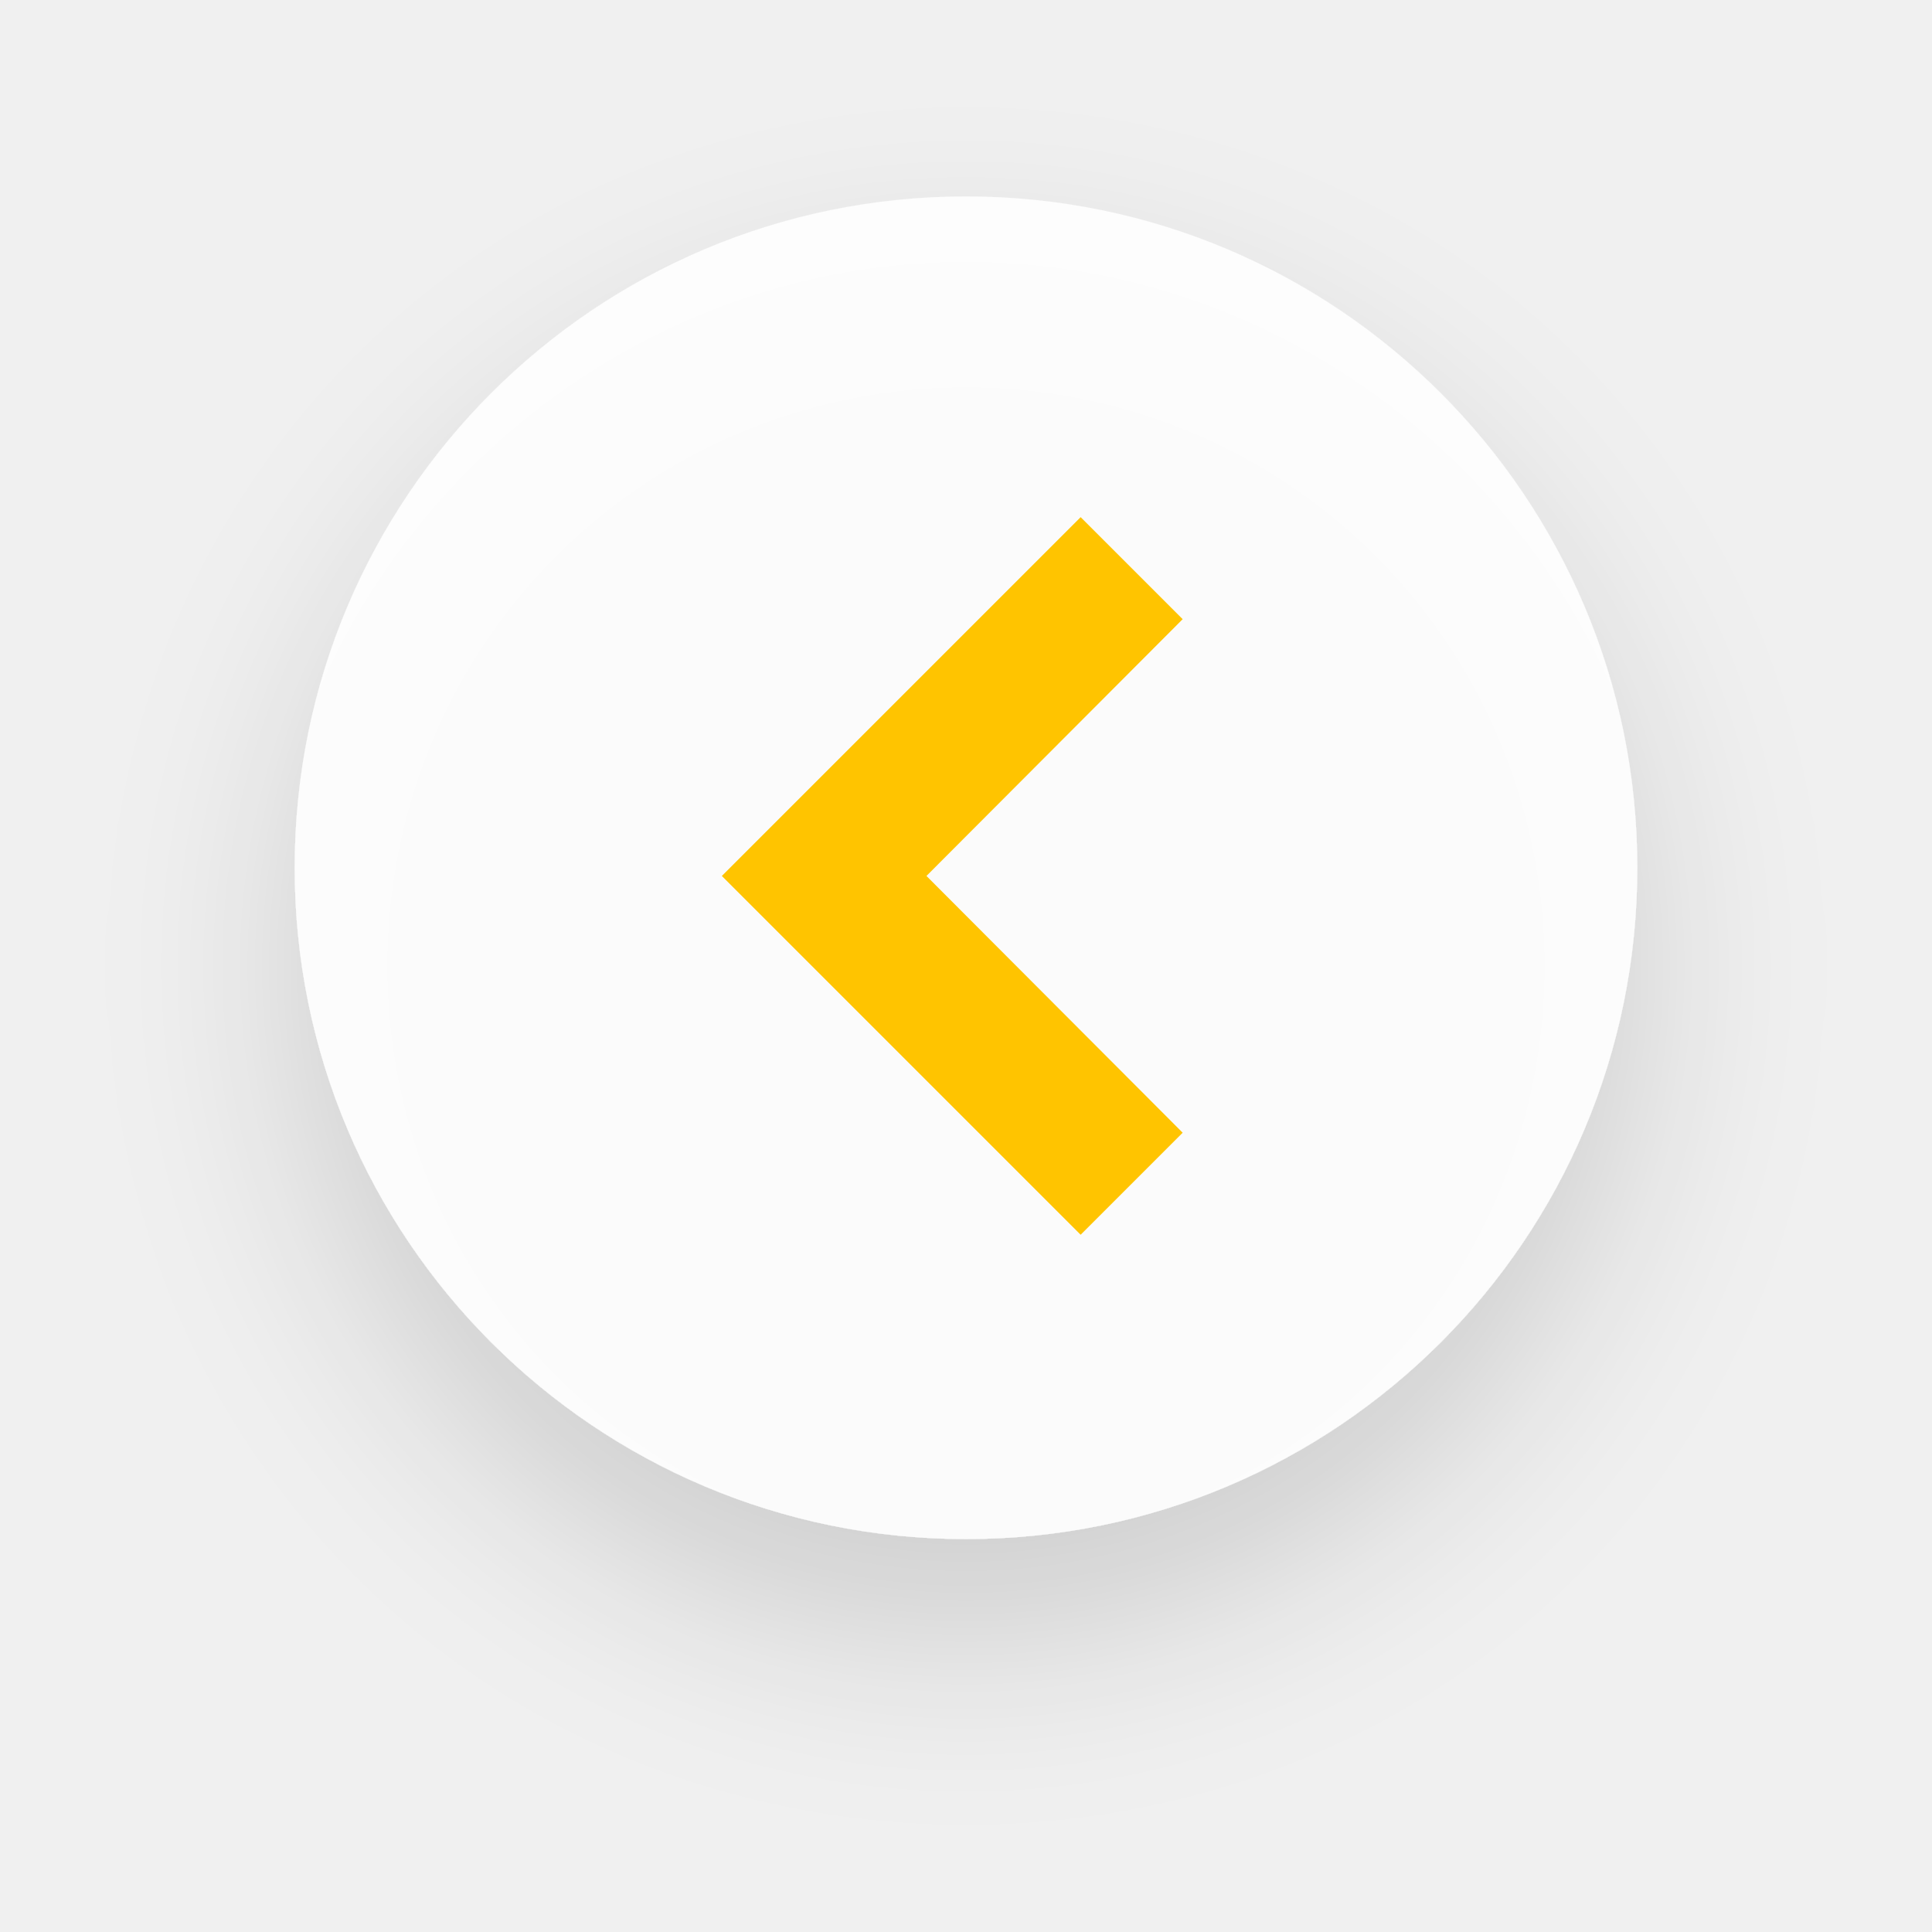
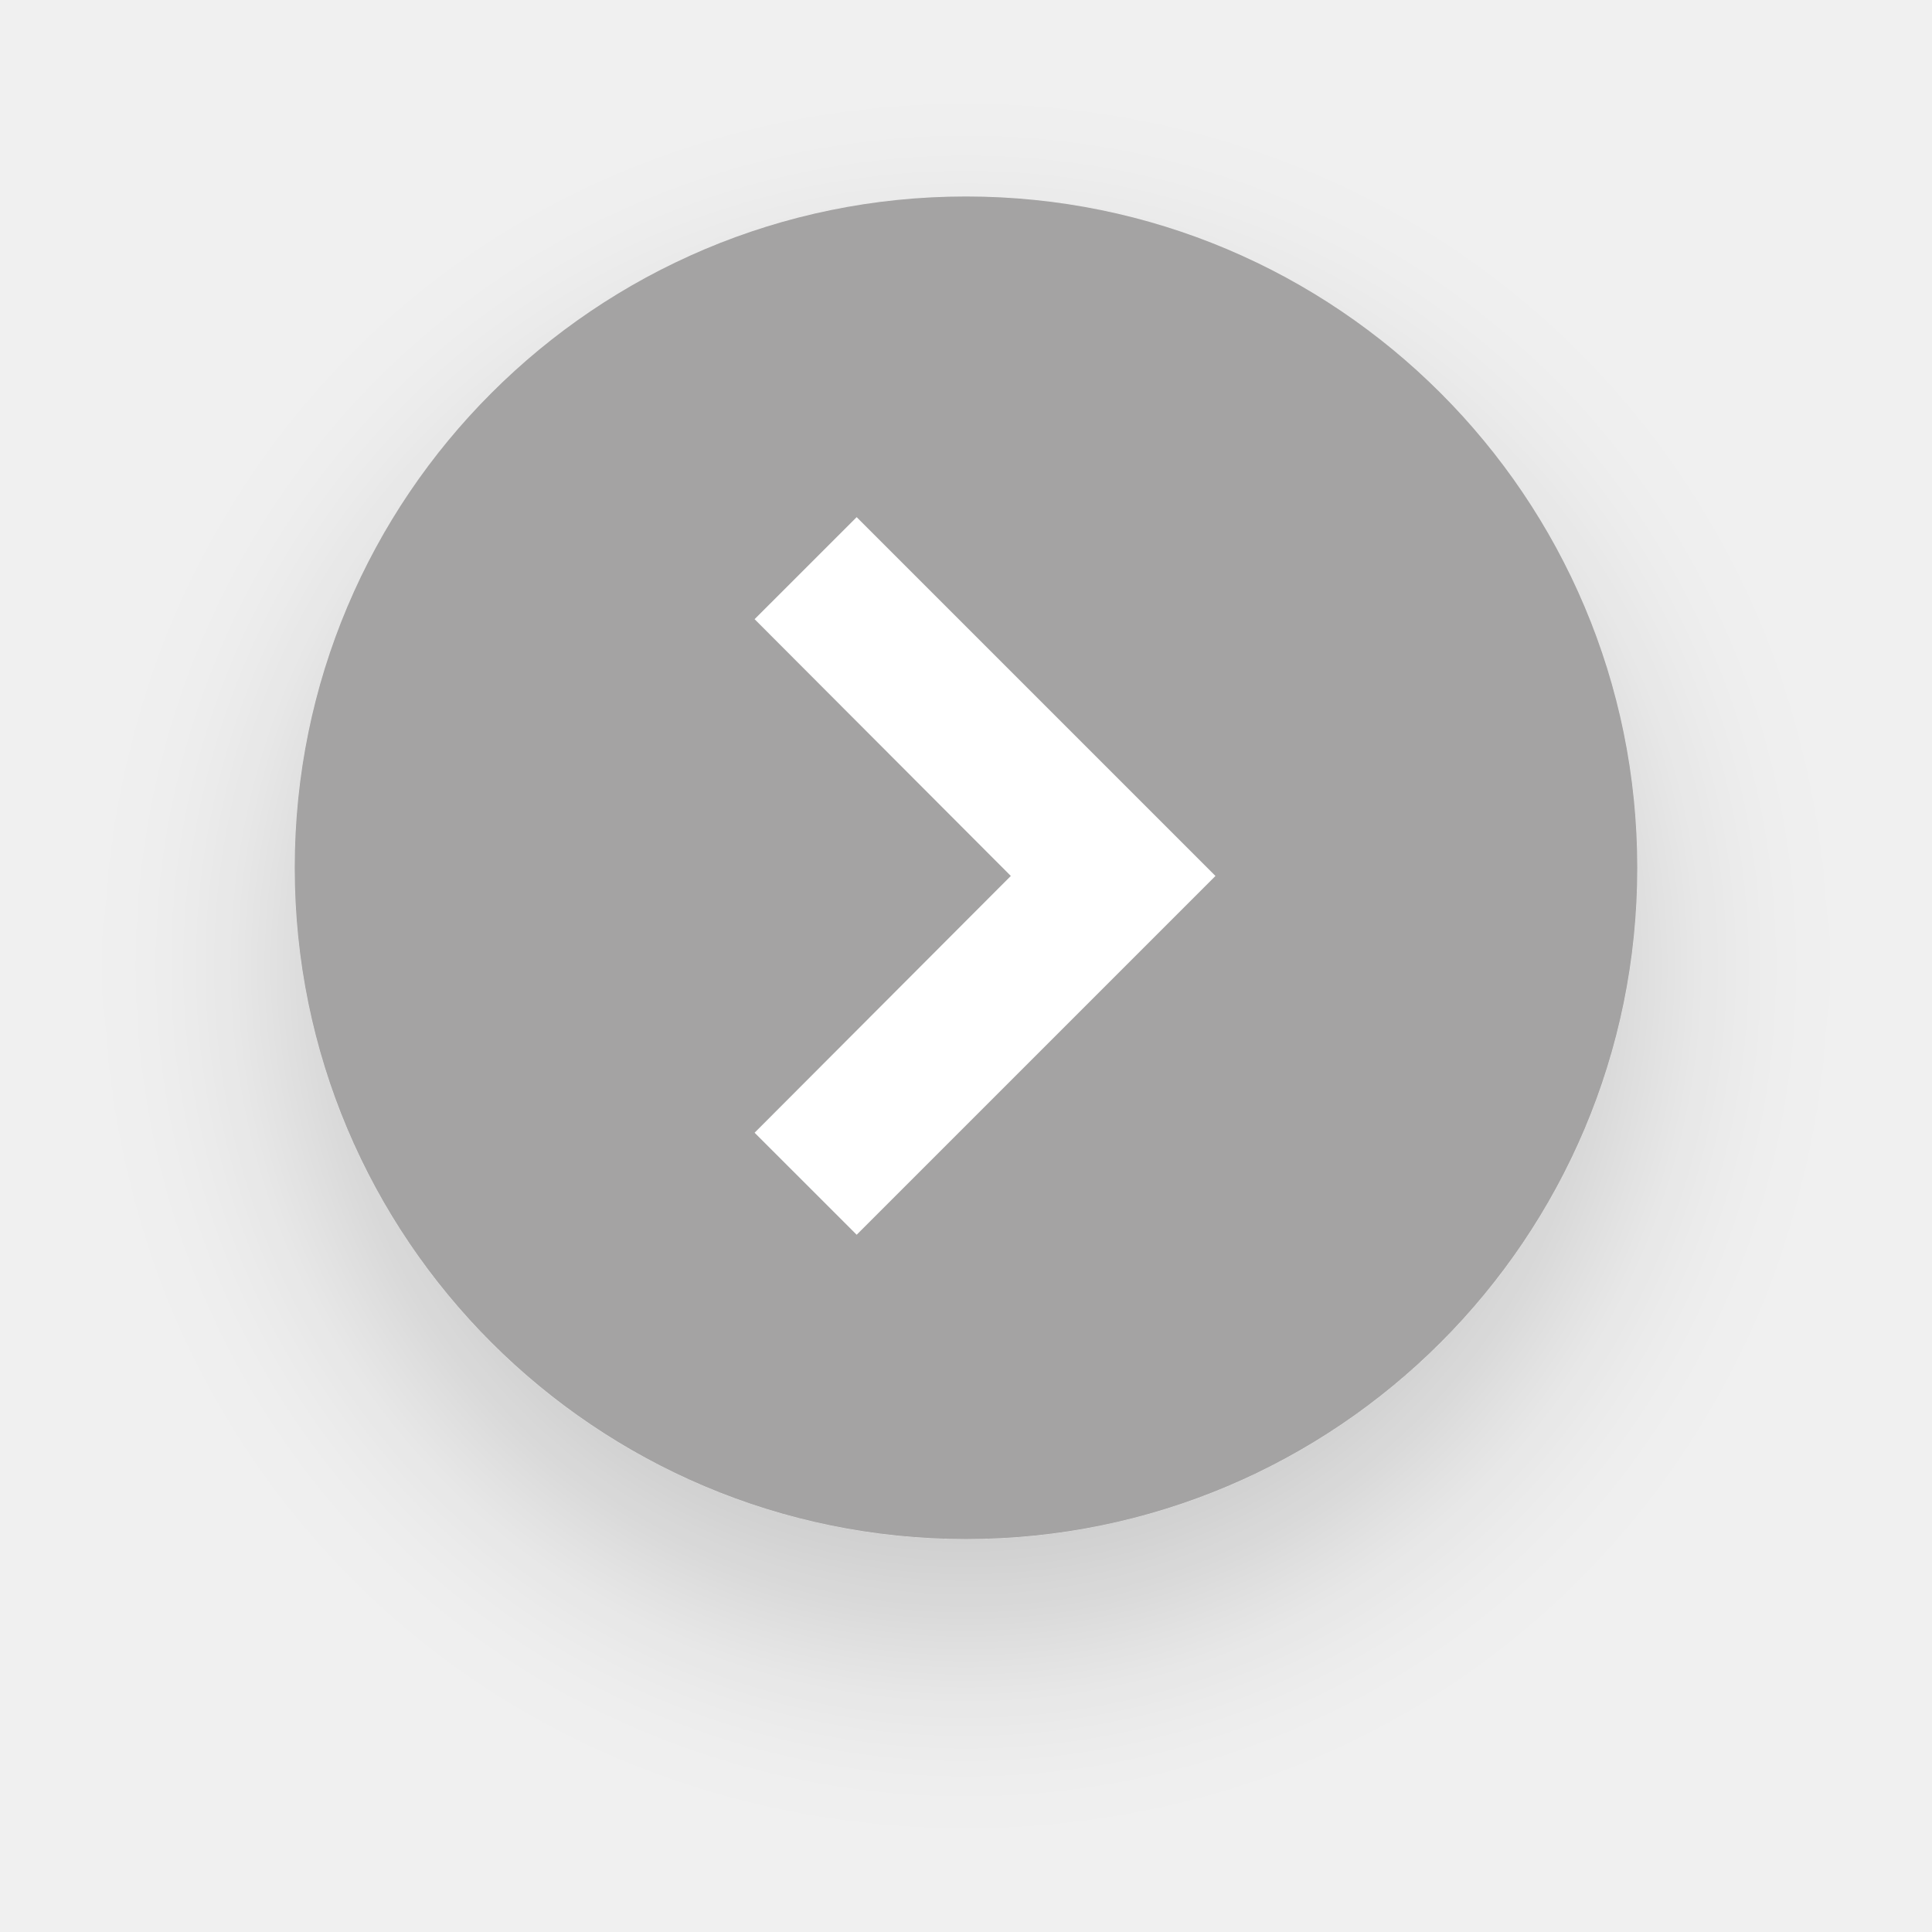
<svg xmlns="http://www.w3.org/2000/svg" width="59" height="59" viewBox="0 0 59 59">
  <defs>
    <filter id="Ellipse_16" x="0" y="0" width="59" height="59" filterUnits="userSpaceOnUse">
      <feOffset dy="3" input="SourceAlpha" />
      <feGaussianBlur stdDeviation="3" result="blur" />
      <feFlood flood-opacity="0.161" />
      <feComposite operator="in" in2="blur" />
      <feComposite in="SourceGraphic" />
    </filter>
  </defs>
  <g id="Group_200" data-name="Group 200" transform="translate(-1094 -405)">
    <g transform="matrix(1, 0, 0, 1, 1094, 405)" filter="url(#Ellipse_16)">
-       <circle id="Ellipse_16-2" data-name="Ellipse 16" cx="20.5" cy="20.5" r="20.5" transform="translate(9 6)" fill="#fff" opacity="0.88" />
+       <circle id="Ellipse_16-2" data-name="Ellipse 16" cx="20.5" cy="20.5" r="20.5" transform="translate(9 6)" fill="#a4a3a3" />
    </g>
-     <path id="ic_chevron_right_24px" d="M18.84,6l2.409,2.409L13.425,16.25l7.824,7.841L18.84,26.5,8.59,16.25Z" transform="translate(1108.161 415.5)" fill="#ffc400" stroke="#ffc400" stroke-width="1" />
+     <path id="ic_chevron_right_24px" d="M11,6,8.59,8.409l7.824,7.841L8.59,24.091,11,26.5l10.25-10.25Z" transform="translate(1109.161 415.5)" fill="#fff" stroke="#fff" stroke-width="1" />
  </g>
</svg>
